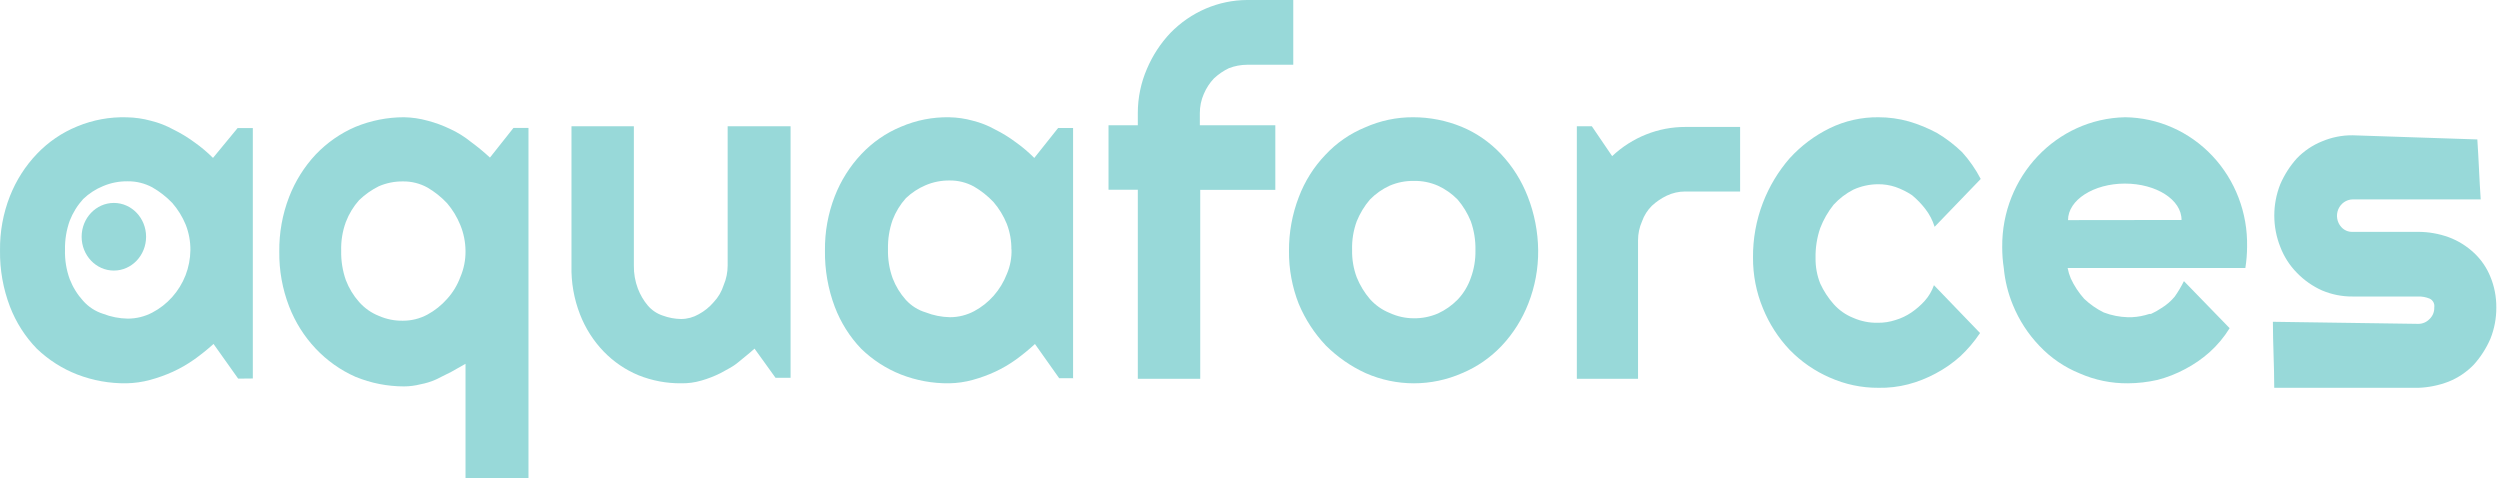
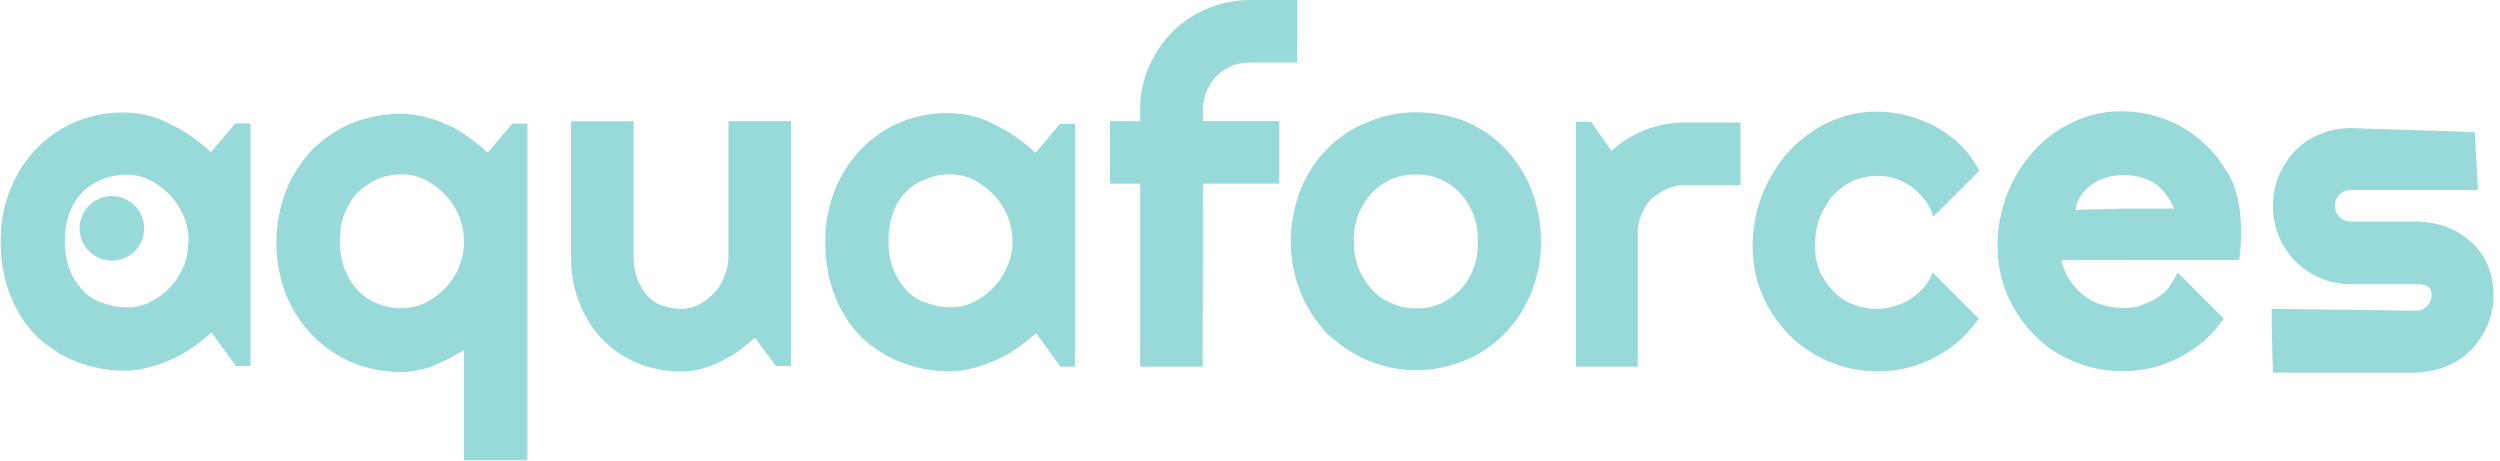
- <svg xmlns="http://www.w3.org/2000/svg" width="523px" height="100px" viewBox="0 0 523 100" version="1.1">
+ <svg xmlns="http://www.w3.org/2000/svg" width="282px" height="52px" viewBox="0 0 282 52" version="1.1">
  <defs />
  <g id="GameHost-UX" stroke="none" stroke-width="1" fill="none" fill-rule="evenodd">
-     <g id="logo-black" fill="#98D9D9">
-       <path d="M110.53,100 L97.386,100 L97.386,76.109 L94.357,77.82 L91.217,79.385 C90.165,79.854 89.065,80.194 87.938,80.4 C86.819,80.685 85.672,80.831 84.52,80.835 C81.049,80.835 77.609,80.156 74.378,78.834 C68.055,76.045 63.056,70.746 60.484,64.105 C59.078,60.467 58.379,56.575 58.427,52.653 C58.379,48.731 59.078,44.838 60.484,41.2 C61.765,37.893 63.653,34.88 66.041,32.328 C68.422,29.835 71.256,27.863 74.378,26.529 C77.609,25.207 81.049,24.528 84.52,24.528 C86.191,24.558 87.853,24.801 89.467,25.253 C91.07,25.672 92.633,26.245 94.135,26.964 C95.701,27.678 97.176,28.594 98.526,29.689 C99.909,30.702 101.235,31.796 102.499,32.966 L107.418,26.761 L110.558,26.761 L110.558,100 L110.558,100 L110.53,100 Z M96.303,47.086 C95.624,45.41 94.685,43.862 93.524,42.505 C92.309,41.214 90.924,40.111 89.411,39.228 C87.844,38.37 86.096,37.931 84.326,37.953 C82.582,37.927 80.852,38.272 79.241,38.967 C77.739,39.714 76.352,40.692 75.128,41.867 C73.937,43.201 72.995,44.754 72.349,46.448 C71.65,48.362 71.319,50.402 71.376,52.45 C71.331,54.544 71.661,56.629 72.349,58.597 C72.995,60.29 73.937,61.844 75.128,63.178 C76.265,64.463 77.673,65.456 79.241,66.077 C80.848,66.785 82.581,67.131 84.326,67.092 C86.094,67.095 87.837,66.657 89.411,65.816 C90.954,64.981 92.345,63.873 93.524,62.54 C94.732,61.22 95.676,59.663 96.303,57.959 C97.039,56.245 97.409,54.385 97.386,52.508 C97.372,50.643 97.004,48.801 96.303,47.086 Z" id="Shape" />
-       <path d="M157.846,72.931 C156.761,73.934 155.647,74.766 154.423,75.798 C153.199,76.831 151.946,77.347 150.722,78.064 C149.443,78.703 148.111,79.221 146.742,79.613 C145.359,80.021 143.924,80.214 142.485,80.186 C139.43,80.214 136.398,79.639 133.552,78.494 C130.83,77.364 128.359,75.676 126.288,73.533 C124.146,71.313 122.461,68.669 121.335,65.761 C120.076,62.528 119.47,59.064 119.554,55.581 L119.554,26.415 L132.605,26.415 L132.605,55.552 C132.577,57.198 132.861,58.835 133.44,60.37 C133.931,61.656 134.627,62.848 135.5,63.897 C136.342,64.885 137.429,65.619 138.644,66.019 C139.877,66.474 141.175,66.716 142.485,66.736 C143.781,66.731 145.055,66.386 146.186,65.733 C147.377,65.088 148.443,64.223 149.33,63.18 C150.269,62.182 150.973,60.975 151.39,59.653 C151.942,58.361 152.226,56.964 152.225,55.552 L152.225,26.415 L165.387,26.415 L165.387,79.039 L162.243,79.039 L157.846,72.931 Z" id="Shape" />
-       <path d="M224.711,79.123 L221.581,79.123 L216.512,71.965 C215.252,73.125 213.93,74.21 212.551,75.213 C211.17,76.203 209.706,77.059 208.175,77.772 C206.669,78.463 205.113,79.03 203.521,79.468 C201.912,79.916 200.256,80.157 198.591,80.186 C195.14,80.232 191.711,79.608 188.481,78.347 C185.401,77.131 182.579,75.305 180.171,72.971 C177.764,70.463 175.878,67.469 174.631,64.175 C173.221,60.43 172.525,56.437 172.581,52.417 C172.534,48.529 173.23,44.669 174.631,41.062 C175.908,37.784 177.79,34.796 180.171,32.266 C182.521,29.765 185.352,27.806 188.481,26.517 C191.683,25.139 195.125,24.464 198.591,24.533 C200.256,24.562 201.912,24.804 203.521,25.252 C205.143,25.653 206.707,26.271 208.175,27.092 C209.709,27.854 211.173,28.759 212.551,29.794 C213.911,30.763 215.19,31.85 216.374,33.042 L221.359,26.775 L224.489,26.775 L224.489,79.094 L224.489,79.094 L224.711,79.123 Z M211.582,52.187 C211.603,50.347 211.273,48.52 210.612,46.812 C209.936,45.15 209,43.615 207.842,42.27 C206.632,40.99 205.251,39.896 203.743,39.021 C202.18,38.17 200.438,37.735 198.674,37.757 C196.936,37.731 195.211,38.074 193.605,38.763 C192.096,39.406 190.708,40.321 189.505,41.465 C188.318,42.787 187.379,44.327 186.736,46.007 C186.049,47.958 185.721,50.025 185.766,52.101 C185.709,54.178 186.038,56.247 186.736,58.195 C187.379,59.875 188.318,61.415 189.505,62.737 C190.639,63.98 192.074,64.884 193.66,65.353 C195.282,65.988 196.997,66.328 198.729,66.359 C200.492,66.362 202.23,65.929 203.798,65.095 C206.91,63.44 209.34,60.673 210.64,57.304 C211.333,55.687 211.665,53.928 211.609,52.159 L211.582,52.187 Z" id="Shape" />
-       <path d="M251.089,79.245 L238.031,79.245 L238.031,39.695 L231.902,39.695 L231.902,26.204 L238.031,26.204 L238.031,23.638 C238.03,20.457 238.68,17.312 239.936,14.414 C241.123,11.615 242.788,9.066 244.85,6.89 C249.132,2.498 254.887,0.026 260.89,0 L270.552,0 L270.552,13.549 L260.89,13.549 C259.589,13.553 258.299,13.797 257.08,14.269 C255.943,14.812 254.891,15.532 253.96,16.403 C253.067,17.344 252.347,18.448 251.834,19.66 C251.287,20.908 251.005,22.265 251.006,23.638 L251.006,26.204 L266.798,26.204 L266.798,39.724 L251.089,39.724 L251.089,79.245 L251.089,79.245 Z" id="Shape" />
-       <path d="M321.785,52.373 C321.82,56.177 321.123,59.95 319.736,63.47 C318.46,66.758 316.579,69.754 314.199,72.291 C311.844,74.79 309.016,76.753 305.894,78.055 C299.434,80.9 292.144,80.9 285.684,78.055 C282.615,76.651 279.804,74.701 277.379,72.291 C274.99,69.776 273.066,66.825 271.703,63.586 C270.317,60.066 269.62,56.293 269.655,52.488 C269.633,48.639 270.329,44.821 271.703,41.247 C272.95,37.943 274.834,34.941 277.24,32.427 C279.582,29.91 282.414,27.945 285.546,26.662 C288.737,25.234 292.177,24.508 295.651,24.529 C299.109,24.529 302.536,25.203 305.756,26.518 C308.882,27.811 311.712,29.775 314.061,32.283 C316.44,34.819 318.321,37.815 319.598,41.103 C321.002,44.683 321.744,48.506 321.785,52.373 L321.785,52.373 Z M308.662,52.373 C308.71,50.3 308.382,48.237 307.693,46.291 C307.018,44.625 306.082,43.086 304.925,41.737 C303.736,40.528 302.349,39.551 300.828,38.854 C299.226,38.151 297.499,37.807 295.761,37.846 C294.024,37.82 292.3,38.163 290.695,38.854 C289.174,39.551 287.786,40.528 286.598,41.737 C285.44,43.086 284.505,44.625 283.829,46.291 C283.132,48.194 282.803,50.222 282.86,52.258 C282.815,54.227 283.145,56.186 283.829,58.023 C284.505,59.689 285.44,61.228 286.598,62.577 C287.737,63.847 289.138,64.832 290.695,65.459 C292.289,66.2 294.015,66.583 295.761,66.583 C297.498,66.609 299.222,66.266 300.828,65.575 C302.349,64.878 303.736,63.901 304.925,62.692 C306.158,61.404 307.103,59.849 307.693,58.138 C308.372,56.3 308.701,54.342 308.662,52.373 L308.662,52.373 Z" id="Shape" />
-       <path d="M342.9,79.245 L329.876,79.245 L329.876,26.415 L333.014,26.415 L337.262,32.663 C341.459,28.718 346.926,26.541 352.591,26.559 L364.032,26.559 L364.032,40.062 L352.536,40.062 C351.213,40.061 349.906,40.355 348.703,40.925 C347.56,41.468 346.502,42.186 345.565,43.056 C344.651,43.964 343.948,45.077 343.511,46.309 C342.96,47.556 342.676,48.911 342.677,50.282 L342.677,79.245 L342.677,79.245 L342.9,79.245 Z" id="Shape" />
-       <path d="M414.367,37.439 L404.722,47.447 C404.303,46.098 403.65,44.839 402.793,43.734 C401.971,42.66 401.033,41.687 399.998,40.833 C398.922,40.122 397.767,39.547 396.559,39.122 C395.358,38.72 394.102,38.524 392.841,38.542 C391.079,38.557 389.339,38.942 387.725,39.673 C386.176,40.464 384.775,41.534 383.587,42.835 C382.416,44.298 381.472,45.942 380.792,47.709 C380.1,49.728 379.768,51.861 379.813,54.004 C379.789,55.824 380.122,57.63 380.792,59.312 C381.512,60.88 382.454,62.327 383.587,63.606 C384.732,64.892 386.148,65.885 387.725,66.507 C389.342,67.215 391.086,67.561 392.841,67.522 C394.102,67.54 395.358,67.344 396.559,66.942 C397.728,66.594 398.84,66.066 399.858,65.375 C400.879,64.681 401.818,63.863 402.654,62.939 C403.501,61.99 404.157,60.876 404.583,59.66 L414.227,69.669 C413.034,71.453 411.645,73.088 410.09,74.542 C408.53,75.942 406.812,77.14 404.974,78.111 C403.138,79.107 401.196,79.876 399.187,80.402 C397.158,80.926 395.071,81.17 392.981,81.128 C389.473,81.149 385.999,80.418 382.777,78.981 C379.647,77.625 376.799,75.655 374.39,73.179 C372.011,70.672 370.113,67.719 368.798,64.476 C367.414,61.132 366.709,57.527 366.73,53.888 C366.695,49.965 367.398,46.073 368.798,42.429 C370.116,39.006 372.009,35.853 374.39,33.117 C376.783,30.495 379.628,28.36 382.777,26.822 C385.969,25.271 389.457,24.488 392.981,24.53 C395.124,24.528 397.258,24.821 399.327,25.4 C401.377,26 403.363,26.817 405.253,27.837 C407.137,28.96 408.891,30.304 410.481,31.84 C412.004,33.525 413.31,35.407 414.367,37.439 L414.367,37.439 Z" id="Shape" />
-       <path d="M505.897,81.132 L475.77,81.132 C475.77,76.566 475.489,71.855 475.489,67.318 L505.897,67.751 C506.787,67.759 507.641,67.394 508.262,66.74 C508.923,66.119 509.284,65.231 509.248,64.312 C509.375,63.536 508.967,62.772 508.262,62.463 C507.511,62.156 506.706,62.008 505.897,62.029 L492.157,62.029 C489.965,62.048 487.792,61.616 485.766,60.758 C483.798,59.879 482.011,58.623 480.5,57.058 C478.99,55.525 477.811,53.684 477.037,51.654 C475.363,47.449 475.363,42.738 477.037,38.533 C477.896,36.549 479.066,34.724 480.5,33.129 C481.994,31.579 483.788,30.368 485.766,29.574 C487.792,28.716 489.965,28.283 492.157,28.303 L518.258,29.17 C518.539,33.302 518.68,37.58 518.962,41.712 L492.157,41.712 C490.841,41.748 489.666,42.572 489.156,43.818 C488.646,45.065 488.895,46.502 489.792,47.492 C490.397,48.171 491.262,48.541 492.157,48.504 L505.897,48.504 C508.075,48.507 510.236,48.888 512.289,49.631 C514.235,50.355 516.024,51.465 517.554,52.897 C519.046,54.281 520.219,55.989 520.989,57.896 C521.825,59.925 522.247,62.109 522.228,64.312 C522.247,66.562 521.825,68.793 520.989,70.873 C520.131,72.857 518.961,74.682 517.526,76.277 C516.032,77.827 514.239,79.038 512.261,79.832 C510.222,80.617 508.073,81.056 505.897,81.132 L505.897,81.132 Z" id="Shape" />
-       <path d="M49.823,79.208 L44.672,71.953 C43.383,73.116 42.03,74.202 40.619,75.206 C39.216,76.197 37.727,77.055 36.172,77.768 C34.642,78.46 33.06,79.028 31.443,79.467 C29.808,79.916 28.126,80.157 26.433,80.186 C22.926,80.232 19.442,79.607 16.159,78.344 C13.03,77.127 10.162,75.298 7.715,72.961 C5.27,70.449 3.354,67.451 2.086,64.152 C0.654,60.402 -0.054,56.404 0.003,52.378 C-0.045,48.484 0.663,44.619 2.086,41.007 C3.384,37.724 5.296,34.732 7.715,32.198 C10.103,29.694 12.981,27.732 16.159,26.441 C19.455,25.076 22.992,24.428 26.546,24.541 C28.238,24.57 29.921,24.812 31.556,25.261 C33.204,25.662 34.793,26.281 36.284,27.103 C37.843,27.867 39.332,28.772 40.732,29.809 C42.093,30.773 43.373,31.851 44.56,33.033 L49.71,26.786 L52.891,26.786 L52.891,79.179 L49.823,79.208 Z M39.831,52.378 C39.853,50.535 39.518,48.705 38.846,46.995 C38.159,45.331 37.208,43.794 36.031,42.446 C34.801,41.165 33.398,40.07 31.865,39.194 C30.278,38.341 28.508,37.906 26.715,37.927 C24.948,37.901 23.196,38.244 21.564,38.934 C20.021,39.561 18.608,40.479 17.398,41.64 C16.192,42.965 15.237,44.507 14.583,46.189 C13.886,48.143 13.552,50.212 13.598,52.292 C13.54,54.372 13.875,56.444 14.583,58.395 C15.237,60.076 16.192,61.619 17.398,62.943 C18.524,64.21 19.963,65.145 21.564,65.649 C23.211,66.284 24.954,66.625 26.715,66.657 C28.506,66.659 30.271,66.225 31.865,65.39 C35.027,63.733 37.497,60.962 38.818,57.589 C39.462,55.919 39.805,54.144 39.831,52.349 L39.831,52.378 Z" id="Shape" />
-       <path d="M23.819,56.604 C27.543,56.604 30.561,53.436 30.561,49.528 C30.561,45.621 27.543,42.453 23.819,42.453 C20.096,42.453 17.078,45.621 17.078,49.528 C17.078,53.436 20.096,56.604 23.819,56.604 Z" id="Oval" />
-       <path d="M470.09,51.6 C470.232,44.53 467.618,37.694 462.83,32.611 C458.042,27.528 451.475,24.618 444.588,24.528 C430.201,24.81 418.722,36.941 418.863,51.714 C418.861,53.19 418.973,54.663 419.197,56.121 L419.197,56.121 C419.444,58.762 420.084,61.348 421.092,63.79 C422.399,66.992 424.291,69.906 426.667,72.375 C429.027,74.87 431.877,76.821 435.028,78.099 C438.232,79.511 441.687,80.223 445.173,80.188 C447.255,80.175 449.329,79.935 451.361,79.472 C453.363,78.952 455.299,78.193 457.13,77.211 C458.962,76.253 460.674,75.071 462.23,73.692 C463.862,72.23 465.28,70.533 466.439,68.655 L456.879,58.811 C456.318,59.937 455.676,61.018 454.956,62.045 C454.165,63.001 453.223,63.813 452.169,64.448 C451.472,64.926 450.736,65.338 449.967,65.679 L449.633,65.679 L448.741,65.937 C447.576,66.245 446.376,66.389 445.173,66.366 C443.44,66.32 441.726,65.982 440.101,65.364 C438.603,64.627 437.221,63.662 436.004,62.503 C434.874,61.241 433.934,59.814 433.216,58.267 C432.916,57.56 432.691,56.821 432.548,56.064 L469.728,56.064 C469.964,54.588 470.085,53.095 470.09,51.6 L470.09,51.6 Z M432.631,46.048 C432.631,41.841 437.982,38.407 444.532,38.407 C451.082,38.407 456.405,41.784 456.377,46.019 L432.631,46.048 Z" id="Shape" />
+     <g id="new-blue" fill="#98D9D9">
+       <g id="Layer_1">
+         <path d="M59.48,51.91 L52.33,51.91 L52.33,39.51 C51.81,39.81 51.22,40.1 50.7,40.4 C50.18,40.7 49.59,40.92 48.99,41.22 C48.419,41.461 47.821,41.636 47.21,41.74 C46.601,41.887 45.977,41.96 45.35,41.96 C43.474,41.972 41.612,41.632 39.86,40.96 C36.418,39.52 33.693,36.767 32.29,33.31 C30.805,29.489 30.805,25.251 32.29,21.43 C32.982,19.716 34.001,18.154 35.29,16.83 C36.585,15.538 38.125,14.518 39.82,13.83 C41.572,13.158 43.434,12.818 45.31,12.83 C46.212,12.843 47.109,12.968 47.98,13.2 C48.846,13.419 49.689,13.717 50.5,14.09 C51.349,14.459 52.148,14.933 52.88,15.5 C53.629,16.029 54.346,16.6 55.03,17.21 L57.78,13.94 L59.49,13.94 L59.49,51.94 L59.48,51.91 Z M52.33,27.25 C52.344,26.285 52.168,25.327 51.81,24.43 C51.447,23.56 50.944,22.756 50.32,22.05 C49.662,21.377 48.911,20.801 48.09,20.34 C47.243,19.892 46.298,19.662 45.34,19.67 C44.398,19.656 43.462,19.833 42.59,20.19 C41.776,20.573 41.025,21.075 40.36,21.68 C39.72,22.374 39.215,23.181 38.87,24.06 C38.493,25.056 38.316,26.116 38.35,27.18 C38.324,28.266 38.5,29.348 38.87,30.37 C39.215,31.249 39.72,32.056 40.36,32.75 C40.978,33.412 41.742,33.922 42.59,34.24 C43.46,34.605 44.397,34.782 45.34,34.76 C46.297,34.759 47.24,34.529 48.09,34.09 C48.927,33.654 49.682,33.075 50.32,32.38 C50.969,31.693 51.476,30.884 51.81,30 C52.175,29.13 52.352,28.193 52.33,27.25 L52.33,27.25 Z" id="Shape" />
+         <path d="M85.17,38.1 C84.58,38.62 83.98,39.1 83.31,39.59 C82.64,40.08 81.97,40.41 81.31,40.78 C80.619,41.118 79.9,41.392 79.16,41.6 C78.412,41.814 77.637,41.915 76.86,41.9 C75.208,41.913 73.569,41.611 72.03,41.01 C70.554,40.419 69.214,39.535 68.09,38.41 C66.934,37.244 66.026,35.856 65.42,34.33 C64.726,32.633 64.386,30.813 64.42,28.98 L64.42,13.68 L71.47,13.68 L71.47,28.98 C71.456,29.841 71.608,30.697 71.92,31.5 C72.183,32.178 72.558,32.807 73.03,33.36 C73.489,33.878 74.08,34.262 74.74,34.47 C75.408,34.707 76.111,34.832 76.82,34.84 C77.547,34.853 78.265,34.674 78.9,34.32 C79.548,33.983 80.128,33.528 80.61,32.98 C81.117,32.453 81.497,31.817 81.72,31.12 C82.018,30.442 82.171,29.71 82.17,28.97 L82.17,13.67 L89.22,13.67 L89.22,41.29 L87.51,41.29 L85.17,38.1 Z" id="Shape" />
+         <path d="M121.33,41.36 L119.62,41.36 L116.87,37.57 C116.186,38.18 115.469,38.751 114.72,39.28 C113.969,39.798 113.172,40.247 112.34,40.62 C111.525,40.982 110.682,41.28 109.82,41.51 C108.949,41.742 108.052,41.867 107.15,41.88 C105.274,41.893 103.411,41.554 101.66,40.88 C100.006,40.235 98.492,39.278 97.2,38.06 C95.895,36.749 94.873,35.183 94.2,33.46 C93.435,31.498 93.058,29.406 93.09,27.3 C93.064,25.266 93.441,23.247 94.2,21.36 C94.892,19.646 95.911,18.084 97.2,16.76 C98.461,15.46 99.981,14.438 101.66,13.76 C103.402,13.052 105.271,12.712 107.15,12.76 C108.052,12.773 108.949,12.898 109.82,13.13 C110.7,13.352 111.547,13.688 112.34,14.13 C113.174,14.528 113.971,15 114.72,15.54 C115.46,16.05 116.156,16.622 116.8,17.25 L119.55,13.98 L121.26,13.98 L121.26,41.38 L121.33,41.36 Z M114.2,27.25 C114.214,26.285 114.038,25.327 113.68,24.43 C113.317,23.56 112.814,22.756 112.19,22.05 C111.532,21.377 110.781,20.801 109.96,20.34 C109.113,19.892 108.168,19.662 107.21,19.67 C106.268,19.656 105.332,19.833 104.46,20.19 C102.713,20.825 101.348,22.219 100.75,23.98 C100.38,25.002 100.204,26.084 100.23,27.17 C100.197,28.257 100.374,29.34 100.75,30.36 C101.095,31.239 101.6,32.046 102.24,32.74 C102.844,33.401 103.614,33.888 104.47,34.15 C105.35,34.479 106.28,34.655 107.22,34.67 C108.177,34.669 109.12,34.439 109.97,34 C111.658,33.132 112.976,31.683 113.68,29.92 C114.051,29.08 114.228,28.168 114.2,27.25 L114.2,27.25 Z" id="Shape" />
+         <path d="M135.66,41.36 L128.61,41.36 L128.61,20.72 L125.19,20.72 L125.19,13.67 L128.61,13.67 L128.61,12.33 C128.596,10.667 128.937,9.02 129.61,7.5 C130.254,6.036 131.158,4.7 132.28,3.56 C134.624,1.277 137.768,-0.001 141.04,1.42108548e-14 L146.31,1.42108548e-14 L146.31,7.05 L141.04,7.05 C140.33,7.051 139.627,7.177 138.96,7.42 C138.337,7.702 137.761,8.076 137.25,8.53 C136.78,9.028 136.404,9.608 136.14,10.24 C135.842,10.893 135.689,11.602 135.69,12.32 L135.69,13.66 L144.3,13.66 L144.3,20.71 L135.69,20.71 L135.66,41.36 Z" id="Shape" />
+         <path d="M173.82,27.25 C173.839,29.235 173.462,31.203 172.71,33.04 C172.018,34.754 170.999,36.316 169.71,37.64 C168.444,38.935 166.926,39.956 165.25,40.64 C161.734,42.128 157.766,42.128 154.25,40.64 C152.577,39.911 151.044,38.896 149.72,37.64 C148.447,36.303 147.43,34.744 146.72,33.04 C145.968,31.203 145.591,29.235 145.61,27.25 C145.597,25.24 145.974,23.247 146.72,21.38 C147.393,19.657 148.415,18.091 149.72,16.78 C150.998,15.468 152.543,14.445 154.25,13.78 C155.984,13.036 157.853,12.659 159.74,12.67 C161.616,12.658 163.478,12.998 165.23,13.67 C166.909,14.348 168.429,15.37 169.69,16.67 C170.979,17.994 171.998,19.556 172.69,21.27 C173.446,23.173 173.829,25.203 173.82,27.25 L173.82,27.25 Z M166.69,27.25 C166.778,25.227 166.059,23.252 164.69,21.76 C164.047,21.109 163.292,20.581 162.46,20.2 C161.59,19.835 160.653,19.658 159.71,19.68 C158.768,19.666 157.832,19.843 156.96,20.2 C156.128,20.581 155.373,21.109 154.73,21.76 C154.106,22.466 153.603,23.27 153.24,24.14 C152.863,25.136 152.686,26.196 152.72,27.26 C152.695,28.284 152.872,29.304 153.24,30.26 C153.603,31.13 154.106,31.934 154.73,32.64 C155.344,33.324 156.107,33.858 156.96,34.2 C157.825,34.588 158.762,34.789 159.71,34.79 C160.652,34.804 161.588,34.627 162.46,34.27 C163.292,33.889 164.047,33.361 164.69,32.71 C165.355,32.035 165.864,31.223 166.18,30.33 C166.556,29.348 166.732,28.301 166.7,27.25 L166.69,27.25 Z" id="Shape" />
+         <path d="M184.81,41.36 L177.76,41.36 L177.76,13.74 L179.47,13.74 L181.77,17.01 C184.048,14.945 187.016,13.807 190.09,13.82 L196.33,13.82 L196.33,20.87 L190.09,20.87 C189.372,20.869 188.663,21.022 188.01,21.32 C187.387,21.602 186.811,21.976 186.3,22.43 C185.805,22.909 185.426,23.493 185.19,24.14 C184.892,24.793 184.739,25.502 184.74,26.22 L184.74,41.37 L184.81,41.36 Z" id="Shape" />
+         <path d="M223.28,19.24 L218.08,24.44 C217.866,23.742 217.527,23.088 217.08,22.51 C216.641,21.959 216.141,21.459 215.59,21.02 C215.008,20.649 214.384,20.35 213.73,20.13 C213.084,19.922 212.409,19.821 211.73,19.83 C210.783,19.839 209.847,20.039 208.98,20.42 C208.146,20.827 207.391,21.379 206.75,22.05 C206.125,22.807 205.622,23.658 205.26,24.57 C204.889,25.619 204.713,26.727 204.74,27.84 C204.726,28.782 204.903,29.718 205.26,30.59 C205.643,31.404 206.145,32.155 206.75,32.82 C207.368,33.482 208.132,33.992 208.98,34.31 C209.85,34.675 210.787,34.852 211.73,34.83 C212.409,34.839 213.084,34.738 213.73,34.53 C214.361,34.348 214.961,34.071 215.51,33.71 C216.054,33.35 216.555,32.927 217,32.45 C217.444,31.952 217.784,31.371 218,30.74 L223.2,35.94 C222.556,36.863 221.808,37.708 220.97,38.46 C220.132,39.189 219.208,39.813 218.22,40.32 C217.23,40.837 216.183,41.237 215.1,41.51 C214.008,41.779 212.885,41.904 211.76,41.88 C209.873,41.891 208.004,41.514 206.27,40.77 C204.606,40.063 203.092,39.045 201.81,37.77 C200.539,36.485 199.521,34.972 198.81,33.31 C198.066,31.576 197.689,29.707 197.7,27.82 C197.681,25.787 198.058,23.769 198.81,21.88 C199.516,20.105 200.532,18.47 201.81,17.05 C203.081,15.693 204.594,14.584 206.27,13.78 C207.987,12.976 209.864,12.569 211.76,12.59 C212.915,12.588 214.065,12.739 215.18,13.04 C216.284,13.35 217.352,13.772 218.37,14.3 C219.386,14.883 220.332,15.581 221.19,16.38 C222.006,17.24 222.708,18.201 223.28,19.24 L223.28,19.24 Z" id="Shape" />
+         <path d="M272.5,42.03 L256.39,42.03 C256.32,39.65 256.24,37.2 256.24,34.83 L272.5,35.05 C272.973,35.055 273.428,34.867 273.76,34.53 C274.109,34.206 274.299,33.746 274.28,33.27 C274.28,32.75 274.13,32.45 273.76,32.27 C273.359,32.113 272.931,32.038 272.5,32.05 L265.15,32.05 C263.977,32.058 262.814,31.83 261.73,31.38 C260.677,30.921 259.72,30.266 258.91,29.45 C258.099,28.651 257.465,27.69 257.05,26.63 C256.159,24.441 256.159,21.989 257.05,19.8 C257.511,18.764 258.139,17.812 258.91,16.98 C259.709,16.169 260.67,15.535 261.73,15.12 C262.814,14.67 263.977,14.442 265.15,14.45 L279.15,14.9 C279.3,17.05 279.37,19.28 279.52,21.43 L265.15,21.43 C264.514,21.43 263.926,21.769 263.608,22.32 C263.291,22.871 263.291,23.549 263.608,24.1 C263.926,24.651 264.514,24.99 265.15,24.99 L272.5,24.99 C273.665,24.992 274.822,25.191 275.92,25.58 C276.963,25.959 277.921,26.541 278.74,27.29 C279.546,28.007 280.181,28.896 280.6,29.89 C281.049,30.946 281.277,32.083 281.27,33.23 C281.278,34.403 281.05,35.566 280.6,36.65 C280.139,37.686 279.511,38.638 278.74,39.47 C277.941,40.281 276.98,40.915 275.92,41.33 C274.826,41.748 273.671,41.985 272.5,42.03 L272.5,42.03 Z" id="Shape" />
+         <path d="M239.98,29.33 L252.6,29.33 C253.49,21.83 251.04,19.16 251.04,19.16 C250.447,18.111 249.694,17.159 248.81,16.34 C247.967,15.524 247.018,14.825 245.99,14.26 C243.962,13.153 241.691,12.566 239.38,12.55 C237.484,12.529 235.607,12.936 233.89,13.74 C232.198,14.519 230.682,15.631 229.43,17.01 C228.136,18.418 227.119,20.056 226.43,21.84 C225.677,23.739 225.304,25.767 225.33,27.81 C225.319,29.697 225.696,31.566 226.44,33.3 C227.151,34.962 228.169,36.475 229.44,37.76 C230.701,39.06 232.221,40.082 233.9,40.76 C235.634,41.504 237.503,41.881 239.39,41.87 C240.513,41.865 241.633,41.741 242.73,41.5 C243.813,41.227 244.86,40.827 245.85,40.31 C246.838,39.803 247.762,39.179 248.6,38.45 C249.457,37.718 250.208,36.87 250.83,35.93 L245.63,30.73 C245.34,31.324 245.006,31.896 244.63,32.44 C244.207,32.94 243.704,33.366 243.14,33.7 C242.91,33.855 242.662,33.979 242.4,34.07 C242.18,34.14 241.73,34.37 241.29,34.52 C240.66,34.68 240.01,34.754 239.36,34.74 C238.421,34.718 237.492,34.543 236.61,34.22 C234.929,33.527 233.593,32.191 232.9,30.51 C232.732,30.128 232.608,29.729 232.53,29.32 L240.03,29.32 L239.98,29.33 Z M236.79,20.33 C237.115,20.185 237.449,20.062 237.79,19.96 C238.372,19.814 238.97,19.74 239.57,19.74 C240.249,19.731 240.924,19.832 241.57,20.04 C241.919,20.115 242.256,20.239 242.57,20.41 C242.859,20.558 243.133,20.732 243.39,20.93 C244.193,21.65 244.828,22.537 245.25,23.53 L239.68,23.53 C237.82,23.6 235.97,23.6 234.11,23.68 C234.248,22.729 234.724,21.859 235.45,21.23 C235.834,20.851 236.29,20.552 236.79,20.35 L236.79,20.33 Z" id="Shape" />
+         <path d="M28.33,41.29 L26.62,41.29 L23.87,37.5 C23.186,38.11 22.469,38.681 21.72,39.21 C20.966,39.729 20.166,40.177 19.33,40.55 C18.515,40.912 17.672,41.21 16.81,41.44 C15.939,41.672 15.042,41.797 14.14,41.81 C12.264,41.823 10.401,41.484 8.65,40.81 C6.996,40.165 5.482,39.208 4.19,37.99 C2.885,36.679 1.863,35.113 1.19,33.39 C0.425,31.428 0.048,29.336 0.08,27.23 C0.054,25.196 0.431,23.177 1.19,21.29 C1.882,19.576 2.901,18.014 4.19,16.69 C5.451,15.39 6.971,14.368 8.65,13.69 C10.392,12.982 12.261,12.642 14.14,12.69 C15.042,12.703 15.939,12.828 16.81,13.06 C17.69,13.282 18.537,13.618 19.33,14.06 C20.164,14.458 20.961,14.93 21.71,15.47 C22.45,15.98 23.146,16.552 23.79,17.18 L26.54,13.91 L28.25,13.91 L28.25,41.31 L28.33,41.29 Z M21.28,27.29 C21.294,26.325 21.118,25.367 20.76,24.47 C20.397,23.6 19.894,22.796 19.27,22.09 C18.612,21.417 17.861,20.841 17.04,20.38 C16.193,19.932 15.248,19.702 14.29,19.71 C13.348,19.696 12.412,19.873 11.54,20.23 C10.724,20.549 9.975,21.017 9.33,21.61 C8.69,22.304 8.185,23.111 7.84,23.99 C7.47,25.012 7.294,26.094 7.32,27.18 C7.287,28.267 7.464,29.35 7.84,30.37 C8.185,31.249 8.69,32.056 9.33,32.75 C9.934,33.411 10.704,33.898 11.56,34.16 C12.44,34.489 13.37,34.665 14.31,34.68 C15.267,34.679 16.21,34.449 17.06,34.01 C18.748,33.142 20.066,31.693 20.77,29.93 C21.083,29.071 21.242,28.164 21.24,27.25 L21.28,27.29 Z" id="Shape" />
+         <circle id="Oval" cx="12.62" cy="25.76" r="3.64" />
+       </g>
    </g>
  </g>
</svg>
